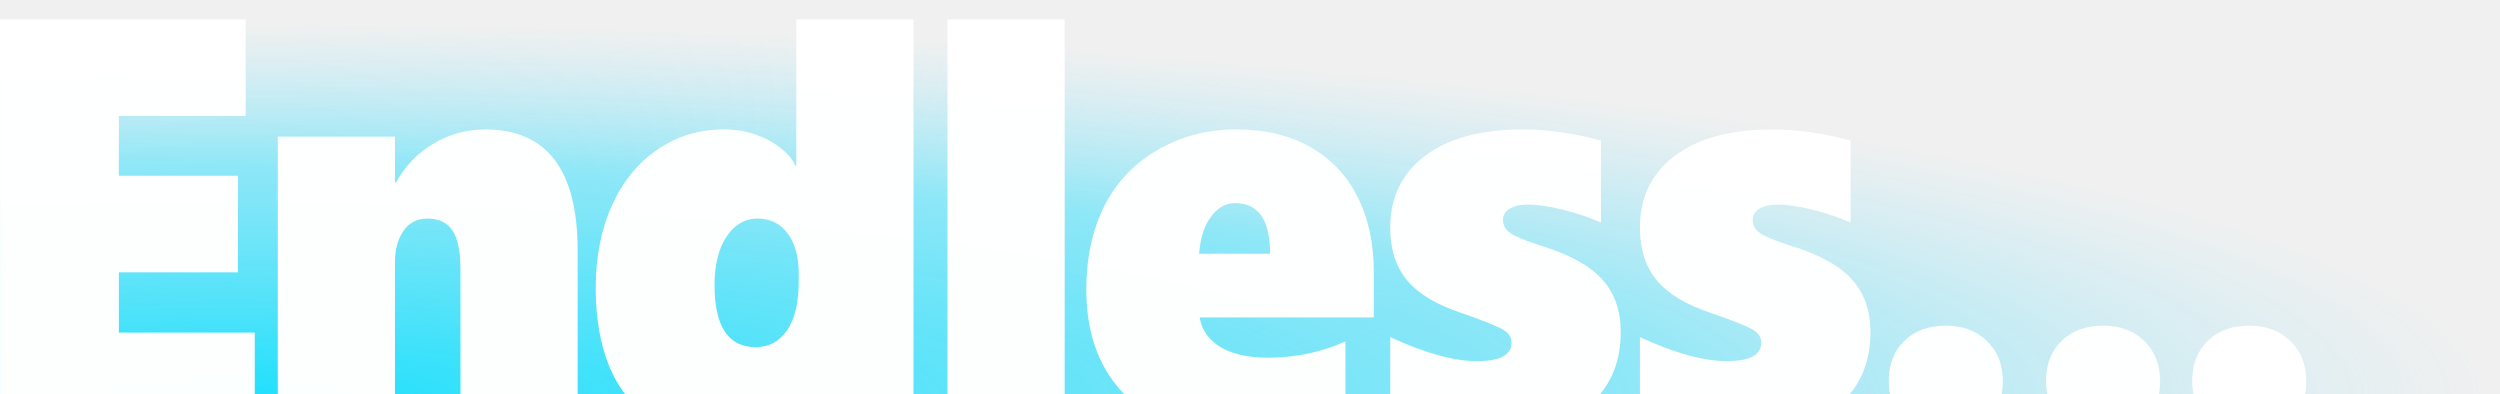
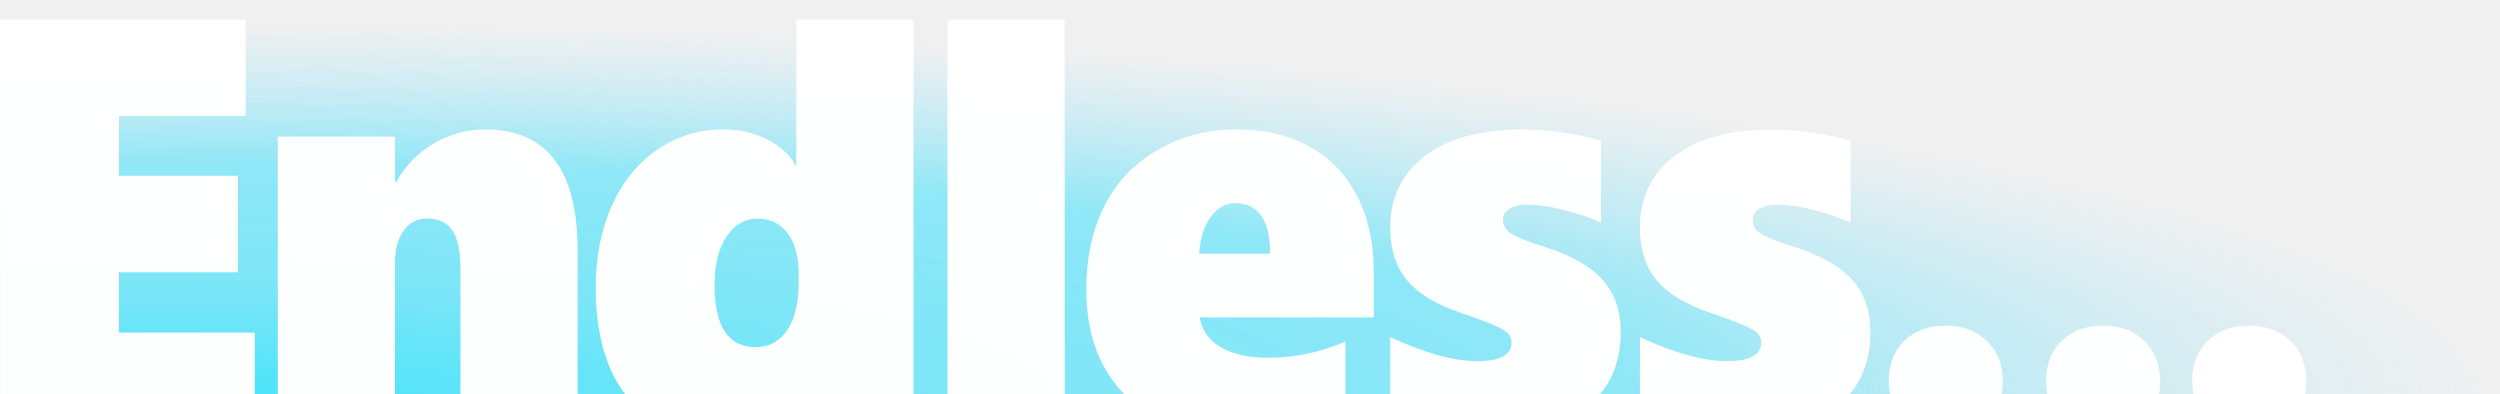
<svg xmlns="http://www.w3.org/2000/svg" xmlns:xlink="http://www.w3.org/1999/xlink" width="458.53" height="72.104" viewBox="0 0 121.319 19.078" version="1.1" id="svg129077" xml:space="preserve">
  <defs id="defs129074">
    <linearGradient id="linearGradient83057">
-       <stop style="stop-color:#1fe0fc;stop-opacity:1;" offset="0" id="stop83053" />
-       <stop style="stop-color:#35e0fc;stop-opacity:0.788;" offset="0.313" id="stop85422" />
+       <stop style="stop-color:#1fe0fc;stop-opacity:0.79;" offset="0" id="stop83053" />
+       <stop style="stop-color:#35e0fc;stop-opacity:0.615;" offset="0.313" id="stop85422" />
      <stop style="stop-color:#4ae1fc;stop-opacity:0.584;" offset="0.622" id="stop85424" />
      <stop style="stop-color:#89e4ff;stop-opacity:0;" offset="1" id="stop83055" />
    </linearGradient>
    <radialGradient xlink:href="#linearGradient83057" id="radialGradient83059" cx="47.002" cy="-45.902" fx="47.002" fy="-45.902" r="34.134" gradientTransform="matrix(3.218751,0,0,0.5349698,-140.1373,43.86491)" gradientUnits="userSpaceOnUse" />
  </defs>
  <g id="layer1">
    <ellipse style="fill:url(#radialGradient83059);fill-opacity:1;fill-rule:evenodd;stroke:#009800;stroke-width:0.491;stroke-opacity:0" id="path83029" cx="11.151" cy="19.309" rx="109.443" ry="18.119" />
    <g id="g64518" transform="matrix(1.014345,0,0,1.029541,-1.079866,-0.01918467)" style="stroke-width:0;stroke-dasharray:none">
      <path d="M 1.065,20.246 V 0.935 H 12.817 V 5.487 H 6.75 V 8.302 h 5.699 v 4.552 H 6.75 v 2.841 h 6.502 v 4.552 z" style="font-weight:900;font-size:26.64px;line-height:1.25;font-family:'Segoe UI';-inkscape-font-specification:'Segoe UI Heavy';fill:#ffffff;fill-opacity:0.988;stroke:#04b9fe;stroke-width:0;stroke-dasharray:none;stroke-opacity:1;paint-order:normal" id="path7247" />
      <path d="m 23.092,20.246 v -7.528 q 0,-1.279 -0.382,-1.831 -0.369,-0.566 -1.211,-0.566 -0.724,0 -1.132,0.579 -0.408,0.579 -0.408,1.481 v 7.864 H 14.353 V 6.457 h 5.607 v 2.155 h 0.053 Q 20.684,7.426 21.816,6.78 22.948,6.12 24.277,6.12 q 4.422,0 4.422,5.71 v 8.416 z" style="font-weight:900;font-size:26.64px;line-height:1.25;font-family:'Segoe UI';-inkscape-font-specification:'Segoe UI Heavy';fill:#ffffff;fill-opacity:0.988;stroke:#04b9fe;stroke-width:0;stroke-dasharray:none;stroke-opacity:1;paint-order:normal" id="path7249" />
      <path d="m 39.158,20.246 v -1.603 l -0.053,0.514 c -0.047,-0.103 -1.031,0.563 -1.75,0.913 -0.719,0.341 -1.43,0.512 -2.132,0.512 -1.149,0 -2.163,-0.287 -3.04,-0.862 -0.877,-0.584 -1.535,-1.396 -1.974,-2.437 -0.43,-1.041 -0.645,-2.271 -0.645,-3.69 0,-1.463 0.259,-2.761 0.777,-3.892 0.518,-1.131 1.246,-2.011 2.185,-2.639 0.939,-0.628 1.992,-0.943 3.159,-0.943 0.553,0 1.062,0.081 1.527,0.242 0.474,0.162 0.882,0.382 1.224,0.66 0.351,0.269 0.575,0.539 0.671,0.808 h 0.053 V 0.936 h 5.607 V 20.246 Z m 0.118,-7.312 c 0,-0.826 -0.18,-1.468 -0.54,-1.926 -0.351,-0.458 -0.829,-0.687 -1.435,-0.687 -0.605,0 -1.101,0.287 -1.487,0.862 -0.377,0.566 -0.566,1.324 -0.566,2.276 0,1.948 0.658,2.922 1.974,2.922 0.623,0 1.119,-0.26 1.487,-0.781 0.377,-0.53 0.566,-1.297 0.566,-2.303 z" style="font-weight:900;font-size:26.64px;line-height:1.25;font-family:'Segoe UI';-inkscape-font-specification:'Segoe UI Heavy';fill:#ffffff;fill-opacity:0.988;stroke:#04b9fe;stroke-width:0;stroke-dasharray:none;stroke-opacity:1;paint-order:normal" id="path7251" />
      <path d="M 46.393,20.246 V 0.935 h 5.607 V 20.246 Z" style="font-weight:900;font-size:26.64px;line-height:1.25;font-family:'Segoe UI';-inkscape-font-specification:'Segoe UI Heavy';fill:#ffffff;fill-opacity:0.988;stroke:#04b9fe;stroke-width:0;stroke-dasharray:none;stroke-opacity:1;paint-order:normal" id="path7253" />
      <path d="m 58.458,14.981 q 0.145,0.889 1,1.401 0.855,0.498 2.264,0.498 1.961,0 3.711,-0.768 v 3.636 q -2.04,0.835 -4.949,0.835 -3.527,0 -5.488,-1.845 -1.961,-1.845 -1.961,-5.077 0,-2.222 0.855,-3.919 0.869,-1.697 2.553,-2.653 1.698,-0.97 3.738,-0.97 2.093,0 3.58,0.835 1.487,0.835 2.251,2.343 0.777,1.508 0.777,3.528 v 2.155 z m 3.369,-3.003 q 0,-2.384 -1.671,-2.384 -0.698,0 -1.171,0.66 -0.474,0.646 -0.553,1.724 z" style="font-weight:900;font-size:26.64px;line-height:1.25;font-family:'Segoe UI';-inkscape-font-specification:'Segoe UI Heavy';fill:#ffffff;fill-opacity:0.988;stroke:#04b9fe;stroke-width:0;stroke-dasharray:none;stroke-opacity:1;paint-order:normal" id="path7255" />
      <path d="m 78.604,15.668 q 0,2.343 -1.75,3.636 -1.737,1.279 -4.856,1.279 -0.908,0 -2.251,-0.189 -1.329,-0.189 -2.172,-0.458 v -4.026 q 2.487,1.131 4.159,1.131 1.645,0 1.645,-0.875 0,-0.364 -0.382,-0.593 -0.382,-0.242 -2,-0.795 -1.79,-0.579 -2.606,-1.535 -0.816,-0.956 -0.816,-2.491 0,-2.141 1.658,-3.38 1.671,-1.252 4.685,-1.252 1.764,0 3.738,0.525 V 10.51 Q 76.827,10.147 75.84,9.904 74.853,9.662 74.182,9.662 q -0.553,0 -0.882,0.189 -0.329,0.189 -0.329,0.525 0,0.391 0.355,0.633 0.355,0.242 1.421,0.579 2.066,0.619 2.961,1.589 0.895,0.97 0.895,2.491 z" style="font-weight:900;font-size:26.64px;line-height:1.25;font-family:'Segoe UI';-inkscape-font-specification:'Segoe UI Heavy';fill:#ffffff;fill-opacity:0.988;stroke:#04b9fe;stroke-width:0;stroke-dasharray:none;stroke-opacity:1;paint-order:normal" id="path7257" />
      <path d="m 90.55,15.668 q 0,2.343 -1.75,3.636 -1.737,1.279 -4.856,1.279 -0.908,0 -2.251,-0.189 -1.329,-0.189 -2.172,-0.458 v -4.026 q 2.487,1.131 4.159,1.131 1.645,0 1.645,-0.875 0,-0.364 -0.382,-0.593 -0.382,-0.242 -2,-0.795 -1.79,-0.579 -2.606,-1.535 -0.816,-0.956 -0.816,-2.491 0,-2.141 1.658,-3.38 1.671,-1.252 4.685,-1.252 1.764,0 3.738,0.525 V 10.51 Q 88.774,10.147 87.786,9.904 86.799,9.662 86.128,9.662 q -0.553,0 -0.882,0.189 -0.329,0.189 -0.329,0.525 0,0.391 0.355,0.633 0.355,0.242 1.421,0.579 2.066,0.619 2.961,1.589 0.895,0.97 0.895,2.491 z" style="font-weight:900;font-size:26.64px;line-height:1.25;font-family:'Segoe UI';-inkscape-font-specification:'Segoe UI Heavy';fill:#ffffff;fill-opacity:0.988;stroke:#04b9fe;stroke-width:0;stroke-dasharray:none;stroke-opacity:1;paint-order:normal" id="path7259" />
      <path d="m 96.884,17.977 q 0,1.205 -0.735,1.946 -0.735,0.741 -2.034,0.741 -1.184,0 -1.942,-0.768 -0.747,-0.781 -0.747,-1.92 0,-1.165 0.735,-1.88 0.747,-0.728 1.999,-0.728 1.218,0 1.965,0.728 0.758,0.715 0.758,1.88 z" style="font-weight:900;font-size:26.64px;line-height:1.25;font-family:'Segoe UI';-inkscape-font-specification:'Segoe UI Heavy';fill:#ffffff;fill-opacity:0.988;stroke:#04b9fe;stroke-width:0;stroke-dasharray:none;stroke-opacity:1;paint-order:normal" id="path7261" />
      <path d="m 104.41,17.977 q 0,1.205 -0.735,1.946 -0.735,0.741 -2.034,0.741 -1.184,0 -1.942,-0.768 -0.747,-0.781 -0.747,-1.92 0,-1.165 0.735,-1.88 0.747,-0.728 1.999,-0.728 1.218,0 1.965,0.728 0.758,0.715 0.758,1.88 z" style="font-weight:900;font-size:26.64px;line-height:1.25;font-family:'Segoe UI';-inkscape-font-specification:'Segoe UI Heavy';fill:#ffffff;fill-opacity:0.988;stroke:#04b9fe;stroke-width:0;stroke-dasharray:none;stroke-opacity:1;paint-order:normal" id="path7263" />
      <path d="m 111.401,17.977 q 0,1.205 -0.735,1.946 -0.735,0.741 -2.034,0.741 -1.183,0 -1.942,-0.768 -0.747,-0.781 -0.747,-1.92 0,-1.165 0.735,-1.88 0.747,-0.728 1.999,-0.728 1.218,0 1.965,0.728 0.758,0.715 0.758,1.88 z" style="font-weight:900;font-size:26.64px;line-height:1.25;font-family:'Segoe UI';-inkscape-font-specification:'Segoe UI Heavy';fill:#ffffff;fill-opacity:0.988;stroke:#04b9fe;stroke-width:0;stroke-dasharray:none;stroke-opacity:1;paint-order:normal" id="path7265" />
    </g>
    <g id="g64518-1" transform="matrix(1.014345,0,0,1.029541,49.59755,80.52646)" style="stroke-width:0.799;stroke-dasharray:none">
      <path d="M 1.065,20.246 V 0.935 H 12.817 V 5.487 H 6.75 V 8.302 h 5.699 v 4.552 H 6.75 v 2.841 h 6.502 v 4.552 z" style="font-weight:900;font-size:26.64px;line-height:1.25;font-family:'Segoe UI';-inkscape-font-specification:'Segoe UI Heavy';fill:#ffffff;fill-opacity:0.988;stroke:#04b9fe;stroke-width:0.799;stroke-dasharray:none;stroke-opacity:1;paint-order:normal" id="path7247-3" />
      <path d="m 23.092,20.246 v -7.528 q 0,-1.279 -0.382,-1.831 -0.369,-0.566 -1.211,-0.566 -0.724,0 -1.132,0.579 -0.408,0.579 -0.408,1.481 v 7.864 H 14.353 V 6.457 h 5.607 v 2.155 h 0.053 Q 20.684,7.426 21.816,6.78 22.948,6.12 24.277,6.12 q 4.422,0 4.422,5.71 v 8.416 z" style="font-weight:900;font-size:26.64px;line-height:1.25;font-family:'Segoe UI';-inkscape-font-specification:'Segoe UI Heavy';fill:#ffffff;fill-opacity:0.988;stroke:#04b9fe;stroke-width:0.799;stroke-dasharray:none;stroke-opacity:1;paint-order:normal" id="path7249-3" />
      <path d="m 39.158,20.246 v -1.603 l -0.053,0.514 c -0.047,-0.103 -1.031,0.563 -1.75,0.913 -0.719,0.341 -1.43,0.512 -2.132,0.512 -1.149,0 -2.163,-0.287 -3.04,-0.862 -0.877,-0.584 -1.535,-1.396 -1.974,-2.437 -0.43,-1.041 -0.645,-2.271 -0.645,-3.69 0,-1.463 0.259,-2.761 0.777,-3.892 0.518,-1.131 1.246,-2.011 2.185,-2.639 0.939,-0.628 1.992,-0.943 3.159,-0.943 0.553,0 1.062,0.081 1.527,0.242 0.474,0.162 0.882,0.382 1.224,0.66 0.351,0.269 0.575,0.539 0.671,0.808 h 0.053 V 0.936 h 5.607 V 20.246 Z m 0.118,-7.312 c 0,-0.826 -0.18,-1.468 -0.54,-1.926 -0.351,-0.458 -0.829,-0.687 -1.435,-0.687 -0.605,0 -1.101,0.287 -1.487,0.862 -0.377,0.566 -0.566,1.324 -0.566,2.276 0,1.948 0.658,2.922 1.974,2.922 0.623,0 1.119,-0.26 1.487,-0.781 0.377,-0.53 0.566,-1.297 0.566,-2.303 z" style="font-weight:900;font-size:26.64px;line-height:1.25;font-family:'Segoe UI';-inkscape-font-specification:'Segoe UI Heavy';fill:#ffffff;fill-opacity:0.988;stroke:#04b9fe;stroke-width:0.799;stroke-dasharray:none;stroke-opacity:1;paint-order:normal" id="path7251-5" />
      <path d="M 46.393,20.246 V 0.935 h 5.607 V 20.246 Z" style="font-weight:900;font-size:26.64px;line-height:1.25;font-family:'Segoe UI';-inkscape-font-specification:'Segoe UI Heavy';fill:#ffffff;fill-opacity:0.988;stroke:#04b9fe;stroke-width:0.799;stroke-dasharray:none;stroke-opacity:1;paint-order:normal" id="path7253-8" />
      <path d="m 58.458,14.981 q 0.145,0.889 1,1.401 0.855,0.498 2.264,0.498 1.961,0 3.711,-0.768 v 3.636 q -2.04,0.835 -4.949,0.835 -3.527,0 -5.488,-1.845 -1.961,-1.845 -1.961,-5.077 0,-2.222 0.855,-3.919 0.869,-1.697 2.553,-2.653 1.698,-0.97 3.738,-0.97 2.093,0 3.58,0.835 1.487,0.835 2.251,2.343 0.777,1.508 0.777,3.528 v 2.155 z m 3.369,-3.003 q 0,-2.384 -1.671,-2.384 -0.698,0 -1.171,0.66 -0.474,0.646 -0.553,1.724 z" style="font-weight:900;font-size:26.64px;line-height:1.25;font-family:'Segoe UI';-inkscape-font-specification:'Segoe UI Heavy';fill:#ffffff;fill-opacity:0.988;stroke:#04b9fe;stroke-width:0.799;stroke-dasharray:none;stroke-opacity:1;paint-order:normal" id="path7255-2" />
      <path d="m 78.604,15.668 q 0,2.343 -1.75,3.636 -1.737,1.279 -4.856,1.279 -0.908,0 -2.251,-0.189 -1.329,-0.189 -2.172,-0.458 v -4.026 q 2.487,1.131 4.159,1.131 1.645,0 1.645,-0.875 0,-0.364 -0.382,-0.593 -0.382,-0.242 -2,-0.795 -1.79,-0.579 -2.606,-1.535 -0.816,-0.956 -0.816,-2.491 0,-2.141 1.658,-3.38 1.671,-1.252 4.685,-1.252 1.764,0 3.738,0.525 V 10.51 Q 76.827,10.147 75.84,9.904 74.853,9.662 74.182,9.662 q -0.553,0 -0.882,0.189 -0.329,0.189 -0.329,0.525 0,0.391 0.355,0.633 0.355,0.242 1.421,0.579 2.066,0.619 2.961,1.589 0.895,0.97 0.895,2.491 z" style="font-weight:900;font-size:26.64px;line-height:1.25;font-family:'Segoe UI';-inkscape-font-specification:'Segoe UI Heavy';fill:#ffffff;fill-opacity:0.988;stroke:#04b9fe;stroke-width:0.799;stroke-dasharray:none;stroke-opacity:1;paint-order:normal" id="path7257-3" />
      <path d="m 90.55,15.668 q 0,2.343 -1.75,3.636 -1.737,1.279 -4.856,1.279 -0.908,0 -2.251,-0.189 -1.329,-0.189 -2.172,-0.458 v -4.026 q 2.487,1.131 4.159,1.131 1.645,0 1.645,-0.875 0,-0.364 -0.382,-0.593 -0.382,-0.242 -2,-0.795 -1.79,-0.579 -2.606,-1.535 -0.816,-0.956 -0.816,-2.491 0,-2.141 1.658,-3.38 1.671,-1.252 4.685,-1.252 1.764,0 3.738,0.525 V 10.51 Q 88.774,10.147 87.786,9.904 86.799,9.662 86.128,9.662 q -0.553,0 -0.882,0.189 -0.329,0.189 -0.329,0.525 0,0.391 0.355,0.633 0.355,0.242 1.421,0.579 2.066,0.619 2.961,1.589 0.895,0.97 0.895,2.491 z" style="font-weight:900;font-size:26.64px;line-height:1.25;font-family:'Segoe UI';-inkscape-font-specification:'Segoe UI Heavy';fill:#ffffff;fill-opacity:0.988;stroke:#04b9fe;stroke-width:0.799;stroke-dasharray:none;stroke-opacity:1;paint-order:normal" id="path7259-5" />
      <path d="m 96.884,17.977 q 0,1.205 -0.735,1.946 -0.735,0.741 -2.034,0.741 -1.184,0 -1.942,-0.768 -0.747,-0.781 -0.747,-1.92 0,-1.165 0.735,-1.88 0.747,-0.728 1.999,-0.728 1.218,0 1.965,0.728 0.758,0.715 0.758,1.88 z" style="font-weight:900;font-size:26.64px;line-height:1.25;font-family:'Segoe UI';-inkscape-font-specification:'Segoe UI Heavy';fill:#ffffff;fill-opacity:0.988;stroke:#04b9fe;stroke-width:0.799;stroke-dasharray:none;stroke-opacity:1;paint-order:normal" id="path7261-6" />
      <path d="m 104.41,17.977 q 0,1.205 -0.735,1.946 -0.735,0.741 -2.034,0.741 -1.184,0 -1.942,-0.768 -0.747,-0.781 -0.747,-1.92 0,-1.165 0.735,-1.88 0.747,-0.728 1.999,-0.728 1.218,0 1.965,0.728 0.758,0.715 0.758,1.88 z" style="font-weight:900;font-size:26.64px;line-height:1.25;font-family:'Segoe UI';-inkscape-font-specification:'Segoe UI Heavy';fill:#ffffff;fill-opacity:0.988;stroke:#04b9fe;stroke-width:0.799;stroke-dasharray:none;stroke-opacity:1;paint-order:normal" id="path7263-9" />
      <path d="m 111.401,17.977 q 0,1.205 -0.735,1.946 -0.735,0.741 -2.034,0.741 -1.183,0 -1.942,-0.768 -0.747,-0.781 -0.747,-1.92 0,-1.165 0.735,-1.88 0.747,-0.728 1.999,-0.728 1.218,0 1.965,0.728 0.758,0.715 0.758,1.88 z" style="font-weight:900;font-size:26.64px;line-height:1.25;font-family:'Segoe UI';-inkscape-font-specification:'Segoe UI Heavy';fill:#ffffff;fill-opacity:0.988;stroke:#04b9fe;stroke-width:0.799;stroke-dasharray:none;stroke-opacity:1;paint-order:normal" id="path7265-0" />
    </g>
  </g>
</svg>
